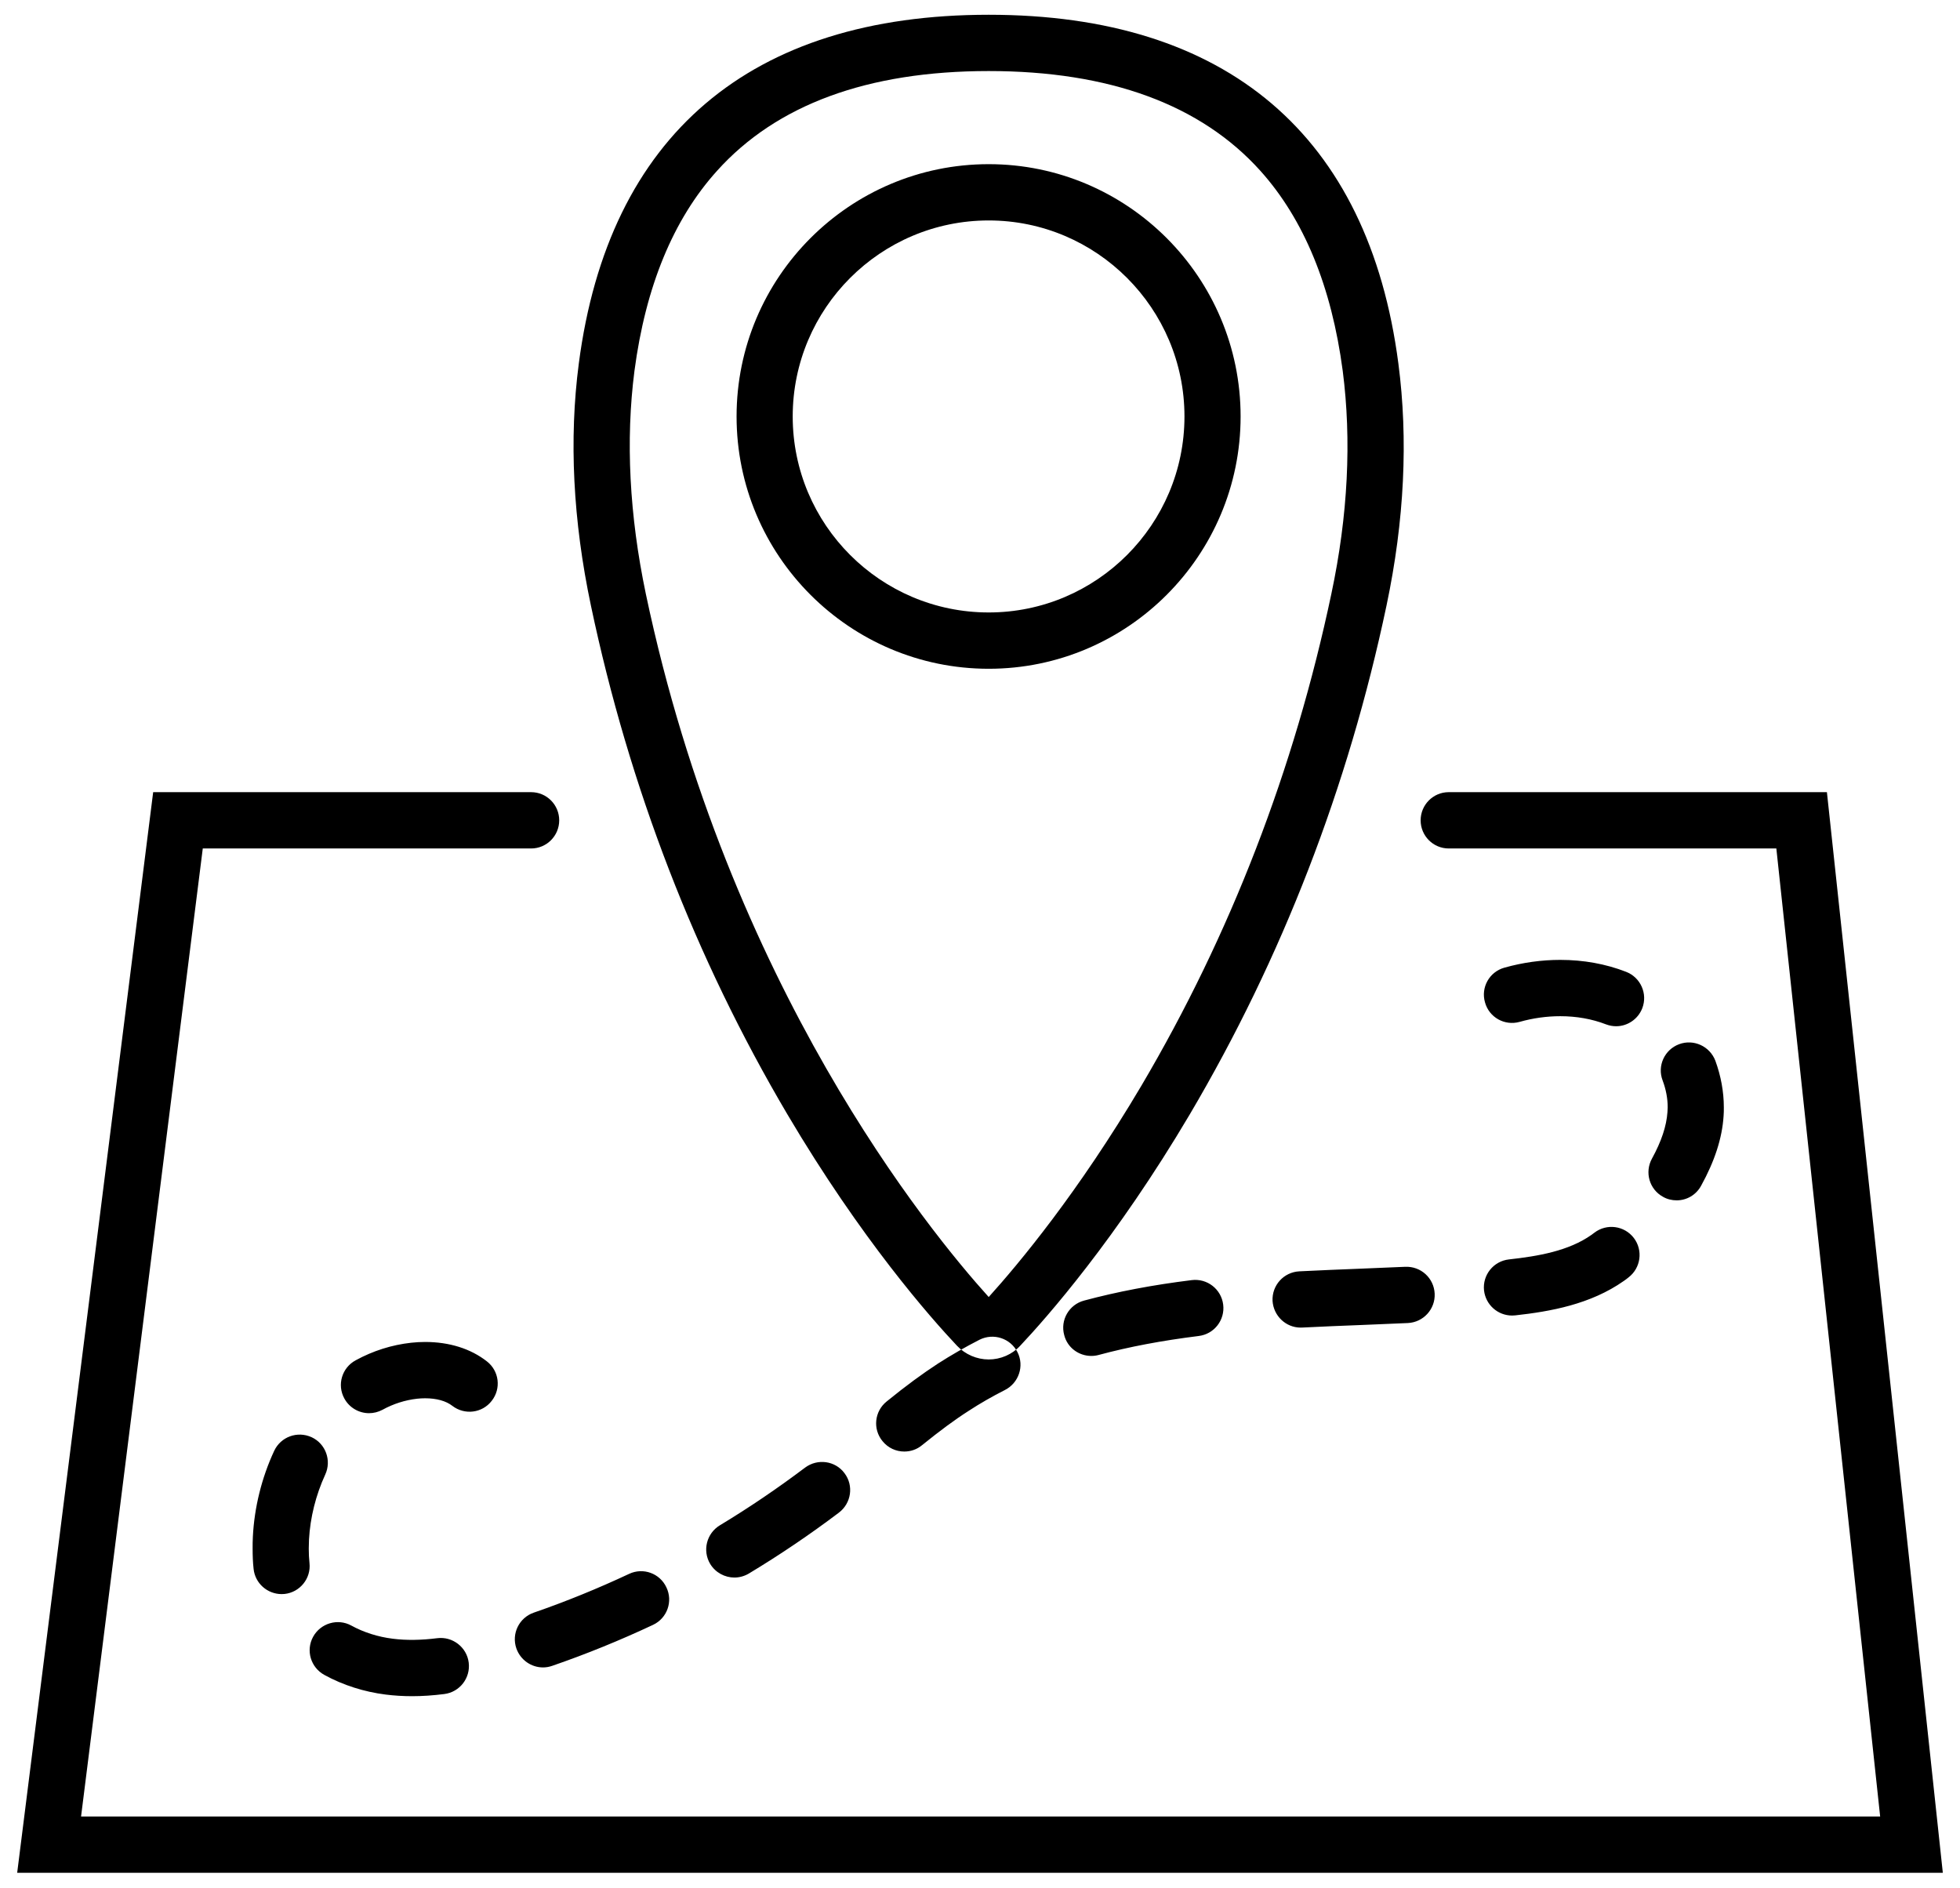
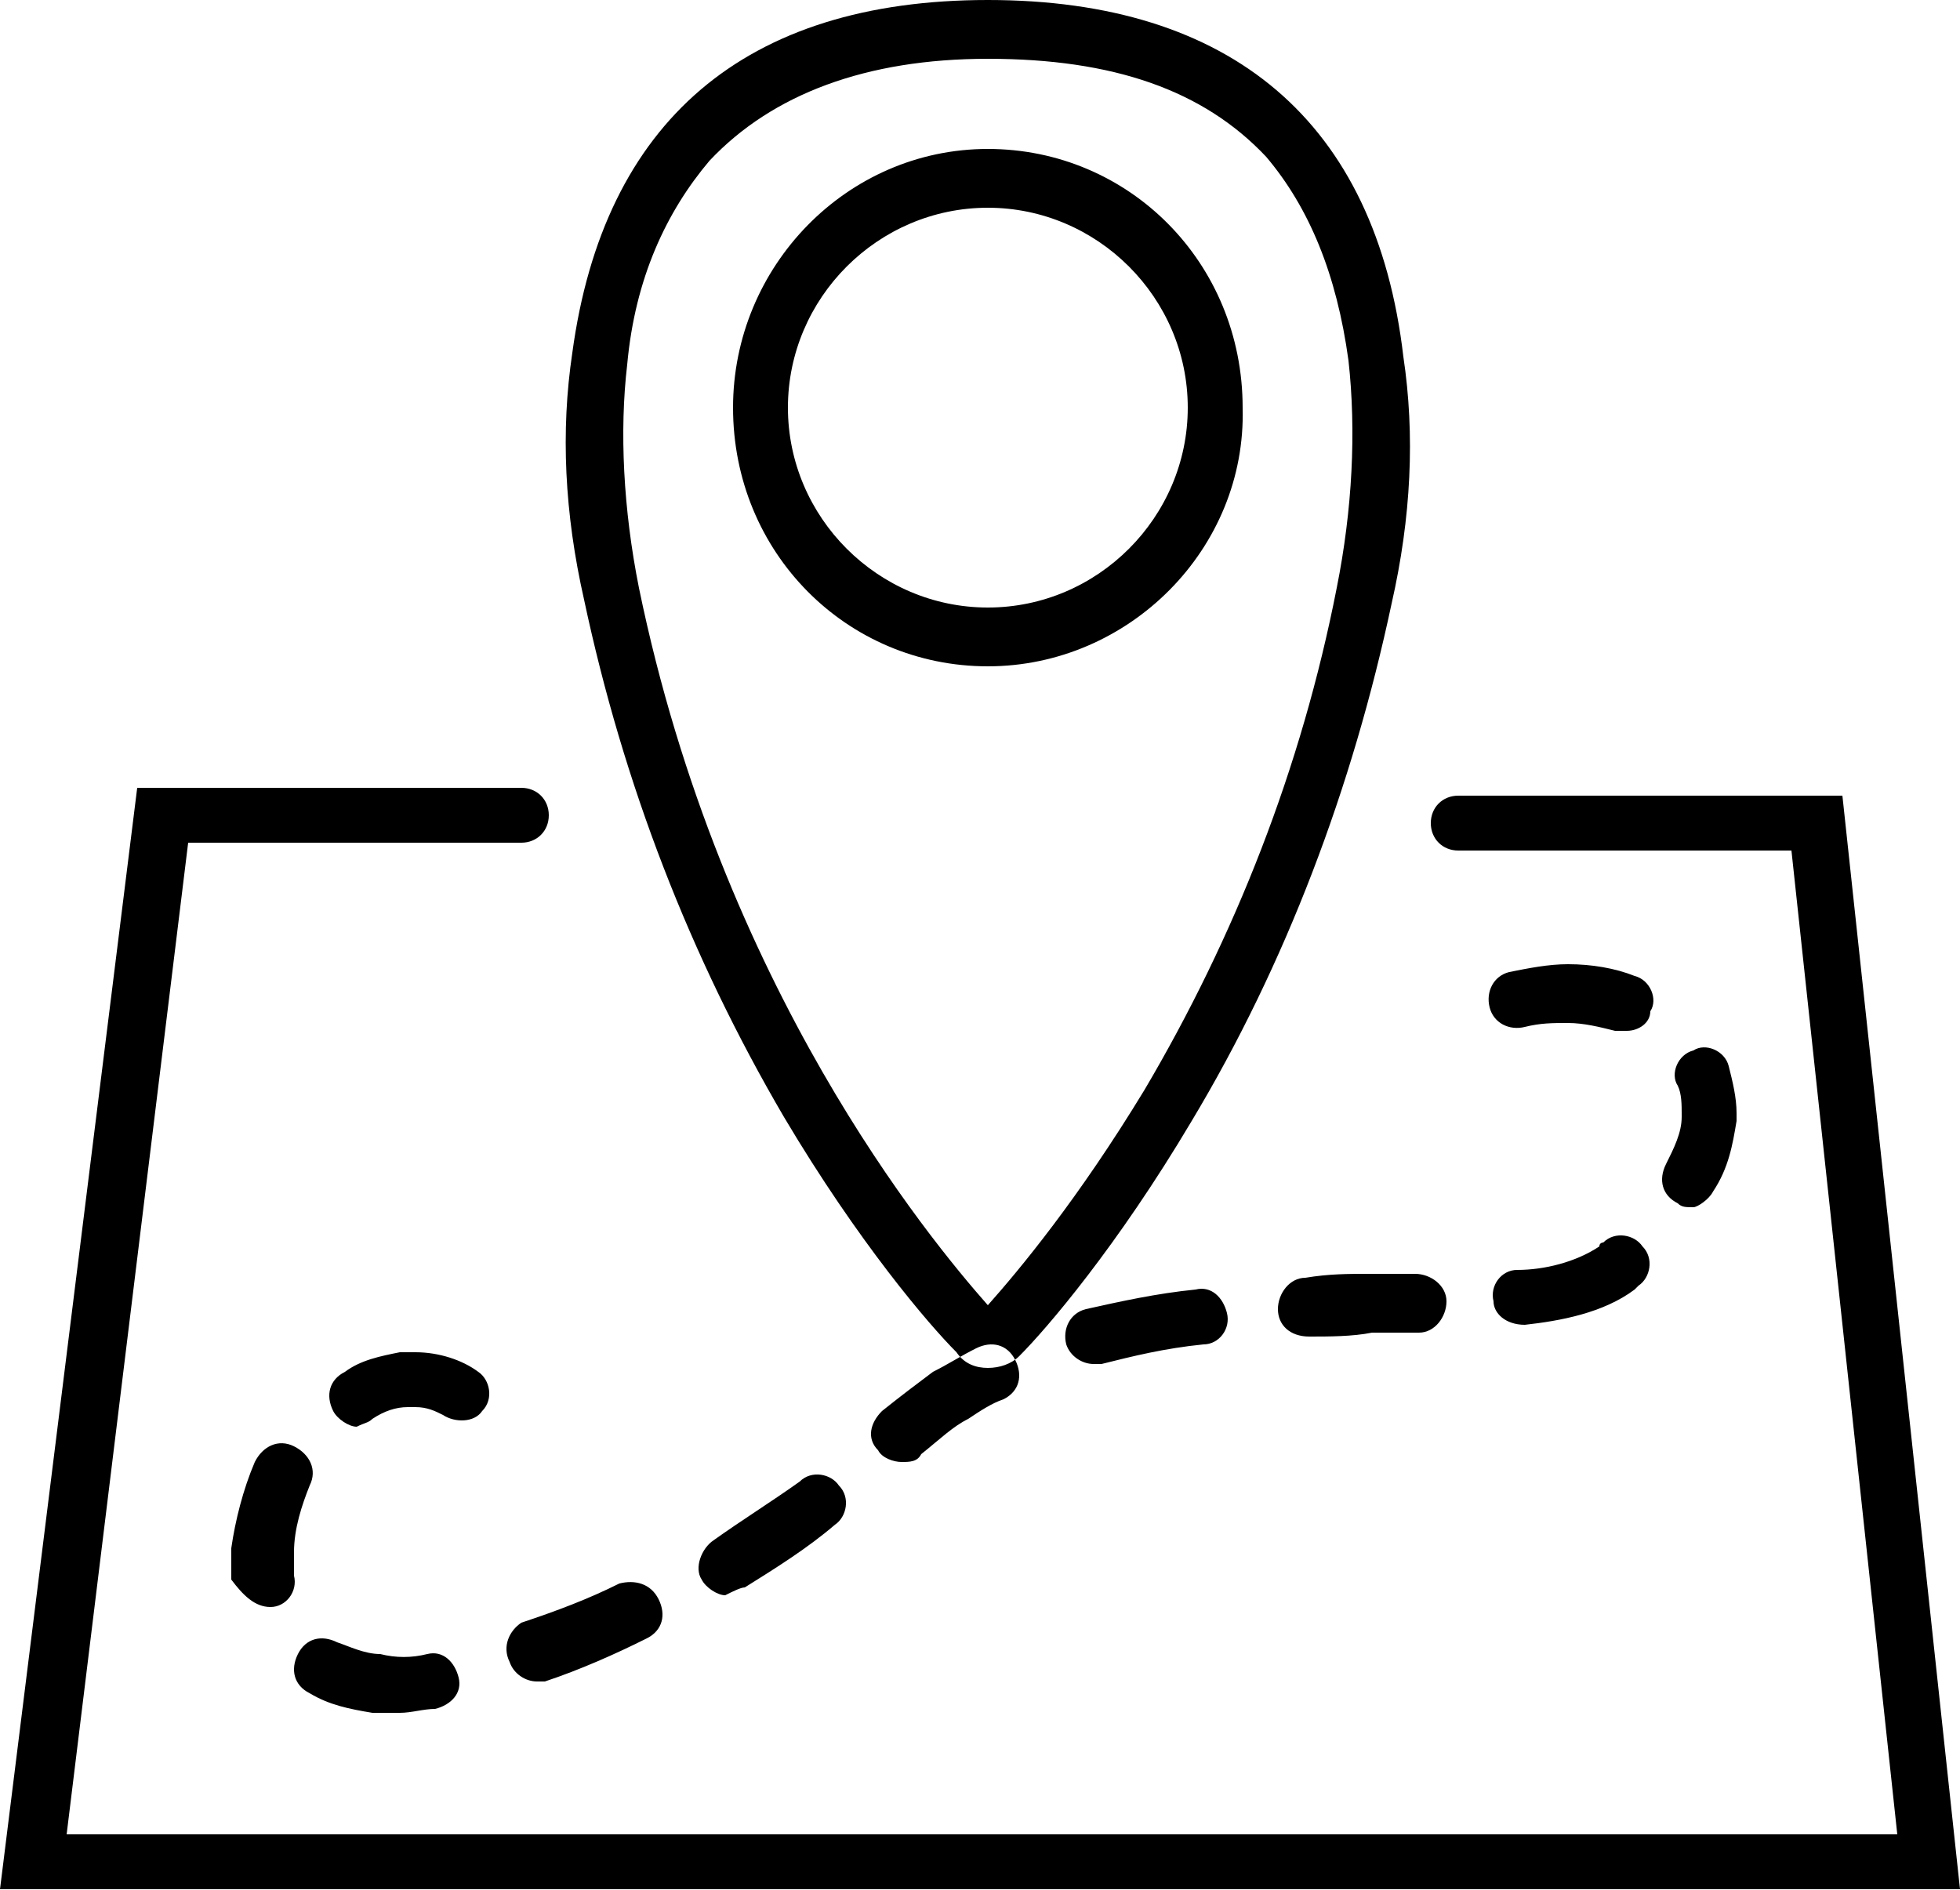
- <svg xmlns="http://www.w3.org/2000/svg" aria-hidden="true" version="1.1" width="81" height="78" viewBox="0 0 81 78">
-   <defs />
-   <path d="M1101.29 816.39H1021.71L1027.33 771.735H1042.95C1043.59 771.735 1044.11 772.256 1044.11 772.899C1044.11 773.541 1043.59 774.062 1042.95 774.062H1029.38L1024.35 814.064H1098.7L1094.41 774.062H1080.87C1080.23 774.062 1079.71 773.541 1079.71 772.899C1079.71 772.256 1080.23 771.735 1080.87 771.735H1096.5ZM1061.86 795.178C1061.37 795.178 1060.89 794.972 1060.55 794.612C1059.46 793.457 1056.59 790.21 1053.54 785.049C1049.73 778.594 1047 771.52 1045.42 764.022C1044.68 760.515 1044.51 757.15 1044.92 754.022C1046.15 744.593 1052.01 739.61 1061.86 739.61C1071.7 739.61 1077.56 744.593 1078.79 754.022C1079.2 757.15 1079.04 760.514 1078.3 764.022C1076.72 771.52 1073.98 778.594 1070.17 785.049C1067.12 790.207 1064.25 793.456 1063.16 794.613C1062.83 794.972 1062.35 795.178 1061.86 795.178ZM1061.86 741.936C1056.86 741.936 1053.09 743.324 1050.63 746.062C1048.82 748.068 1047.68 750.848 1047.22 754.325C1046.85 757.192 1047.01 760.293 1047.69 763.542C1051.11 779.766 1059.41 789.888 1061.86 792.598C1063.09 791.236 1065.55 788.293 1068.17 783.865C1071.85 777.628 1074.49 770.791 1076.02 763.542C1076.71 760.292 1076.86 757.191 1076.49 754.325C1076.03 750.847 1074.89 748.067 1073.09 746.062C1070.63 743.324 1066.85 741.936 1061.86 741.936ZM1061.86 766.636C1056.11 766.636 1051.44 761.958 1051.44 756.21C1051.44 750.461 1056.11 745.784 1061.86 745.784C1067.6 745.784 1072.27 750.461 1072.27 756.21C1072.27 761.958 1067.6 766.636 1061.86 766.636ZM1061.86 748.11C1057.39 748.11 1053.76 751.744 1053.76 756.21C1053.76 760.676 1057.39 764.309 1061.86 764.309C1066.32 764.309 1069.95 760.676 1069.95 756.21C1069.95 751.744 1066.32 748.11 1061.86 748.11ZM1039.36 809.004C1040 808.923 1040.45 808.341 1040.37 807.703C1040.29 807.066 1039.7 806.616 1039.07 806.696C1038.4 806.781 1037.79 806.789 1037.23 806.718C1036.62 806.642 1036.03 806.455 1035.52 806.175C1034.96 805.867 1034.25 806.074 1033.94 806.638C1033.63 807.202 1033.84 807.908 1034.41 808.217C1035.17 808.635 1036.05 808.915 1036.94 809.026C1037.29 809.07 1037.66 809.093 1038.03 809.093C1038.45 809.093 1038.9 809.063 1039.36 809.004ZM1043.82 807.839C1045.23 807.353 1046.63 806.783 1047.99 806.144C1048.57 805.871 1048.82 805.178 1048.54 804.596C1048.27 804.015 1047.58 803.765 1047 804.038C1045.71 804.642 1044.39 805.181 1043.06 805.64C1042.45 805.851 1042.13 806.513 1042.34 807.12C1042.51 807.601 1042.96 807.904 1043.44 807.904C1043.57 807.904 1043.69 807.883 1043.82 807.839ZM1032.76 804.868C1033.39 804.802 1033.86 804.231 1033.79 803.591C1033.77 803.405 1033.76 803.202 1033.76 802.991C1033.76 802.871 1033.77 802.745 1033.77 802.617C1033.82 801.712 1034.05 800.785 1034.44 799.937C1034.71 799.354 1034.46 798.662 1033.88 798.392C1033.29 798.121 1032.6 798.375 1032.33 798.957C1031.81 800.076 1031.51 801.302 1031.45 802.504C1031.44 802.67 1031.44 802.834 1031.44 802.992C1031.44 803.282 1031.45 803.564 1031.48 803.829C1031.54 804.428 1032.05 804.874 1032.64 804.874C1032.68 804.874 1032.72 804.872 1032.76 804.868ZM1051.95 804.023C1053.23 803.252 1054.48 802.406 1055.67 801.507C1056.18 801.12 1056.29 800.391 1055.9 799.877C1055.52 799.364 1054.79 799.261 1054.27 799.648C1053.14 800.499 1051.96 801.301 1050.75 802.031C1050.2 802.363 1050.02 803.078 1050.35 803.628C1050.57 803.99 1050.96 804.19 1051.35 804.19C1051.55 804.19 1051.76 804.136 1051.95 804.023ZM1059.1 798.724C1059.85 798.119 1060.44 797.68 1061.03 797.303C1061.5 796.995 1062.01 796.704 1062.53 796.44C1063.1 796.151 1063.34 795.451 1063.05 794.878C1062.76 794.304 1062.06 794.073 1061.48 794.363C1060.89 794.665 1060.31 794.997 1059.76 795.35C1059.12 795.768 1058.44 796.265 1057.64 796.916C1057.14 797.319 1057.06 798.052 1057.47 798.552C1057.7 798.836 1058.03 798.983 1058.37 798.983C1058.63 798.983 1058.89 798.899 1059.1 798.724ZM1036.81 797.256C1037.26 797.008 1037.75 796.855 1038.24 796.8C1038.35 796.788 1038.46 796.782 1038.57 796.782C1039.04 796.782 1039.43 796.892 1039.69 797.092C1040.2 797.487 1040.93 797.396 1041.32 796.889C1041.72 796.382 1041.63 795.651 1041.12 795.256C1040.45 794.732 1039.57 794.455 1038.57 794.455C1038.38 794.455 1038.18 794.466 1037.99 794.487C1037.19 794.576 1036.42 794.819 1035.7 795.212C1035.13 795.519 1034.92 796.225 1035.23 796.79C1035.44 797.177 1035.84 797.398 1036.25 797.398C1036.44 797.398 1036.63 797.352 1036.81 797.256ZM1066.4 794.993C1067.66 794.653 1069.02 794.397 1070.54 794.208C1071.18 794.129 1071.63 793.547 1071.55 792.91C1071.47 792.272 1070.89 791.82 1070.25 791.899C1068.62 792.101 1067.17 792.378 1065.8 792.745C1065.18 792.911 1064.81 793.549 1064.98 794.17C1065.11 794.689 1065.58 795.032 1066.1 795.032C1066.2 795.032 1066.3 795.02 1066.4 794.993ZM1074.81 793.86C1075.64 793.818 1076.49 793.784 1077.31 793.752C1077.93 793.727 1078.56 793.702 1079.18 793.673C1079.82 793.644 1080.32 793.1 1080.29 792.458C1080.26 791.816 1079.72 791.32 1079.07 791.349C1078.45 791.378 1077.83 791.402 1077.21 791.427C1076.39 791.46 1075.54 791.493 1074.7 791.536C1074.05 791.569 1073.56 792.115 1073.59 792.757C1073.63 793.378 1074.14 793.861 1074.75 793.861C1074.77 793.861 1074.79 793.861 1074.81 793.86ZM1083.62 793.356C1085.07 793.196 1086.73 792.902 1088.11 791.931C1088.18 791.884 1088.24 791.837 1088.3 791.788C1088.81 791.398 1088.91 790.668 1088.52 790.157C1088.13 789.647 1087.4 789.549 1086.89 789.94C1086.85 789.971 1086.81 790 1086.77 790.029C1085.83 790.694 1084.57 790.91 1083.36 791.044C1082.72 791.114 1082.26 791.689 1082.33 792.328C1082.4 792.923 1082.9 793.363 1083.49 793.363C1083.53 793.363 1083.57 793.361 1083.62 793.356ZM1091.3 788.001C1091.86 786.985 1092.17 786.041 1092.23 785.116C1092.24 785 1092.24 784.881 1092.24 784.762C1092.24 784.114 1092.12 783.465 1091.89 782.834C1091.66 782.232 1090.99 781.926 1090.39 782.151C1089.79 782.375 1089.48 783.045 1089.71 783.647C1089.85 784.018 1089.92 784.393 1089.92 784.762C1089.92 784.827 1089.91 784.892 1089.91 784.956C1089.87 785.537 1089.66 786.166 1089.27 786.878C1088.96 787.441 1089.16 788.149 1089.73 788.459C1089.9 788.557 1090.1 788.603 1090.29 788.603C1090.7 788.603 1091.09 788.386 1091.3 788.001ZM1087.79 781.408C1087.65 781.408 1087.51 781.383 1087.37 781.33C1086.79 781.106 1086.15 780.993 1085.48 780.993C1084.92 780.993 1084.35 781.072 1083.8 781.228C1083.18 781.401 1082.54 781.041 1082.37 780.423C1082.19 779.804 1082.55 779.162 1083.17 778.988C1083.93 778.774 1084.71 778.666 1085.48 778.666C1086.44 778.666 1087.36 778.832 1088.2 779.159C1088.8 779.39 1089.1 780.064 1088.87 780.663C1088.69 781.125 1088.25 781.408 1087.79 781.408Z " fill-opacity="1" transform="matrix(1,0,0,1,-1021,-739)" />
+ <svg xmlns="http://www.w3.org/2000/svg" aria-hidden="true" version="1.1" viewBox="0 0 50 48.2">
+   <path d="M50,48.2H0l3.5-28.1h9.8c0.4,0,0.7,0.3,0.7,0.7c0,0.4-0.3,0.7-0.7,0.7H4.8L1.7,46.8h46.7l-2.7-25.1h-8.5 c-0.4,0-0.7-0.3-0.7-0.7c0-0.4,0.3-0.7,0.7-0.7H47L50,48.2z M25.2,34.9c-0.3,0-0.6-0.1-0.8-0.4c-0.7-0.7-2.5-2.8-4.4-6 c-2.4-4.1-4.1-8.5-5.1-13.2c-0.5-2.2-0.6-4.3-0.3-6.3C15.4,3.1,19,0,25.2,0c6.2,0,9.9,3.1,10.6,9.1c0.3,2,0.2,4.1-0.3,6.3 c-1,4.7-2.7,9.2-5.1,13.2c-1.9,3.2-3.7,5.3-4.4,6C25.8,34.8,25.5,34.9,25.2,34.9z M25.2,1.5c-3.1,0-5.5,0.9-7.1,2.6 c-1.1,1.3-1.9,3-2.1,5.2C15.8,11,15.9,13,16.3,15c2.1,10.2,7.4,16.6,8.9,18.3c0.8-0.9,2.3-2.7,4-5.5c2.3-3.9,4-8.2,4.9-12.8 c0.4-2,0.5-4,0.3-5.8c-0.3-2.2-1-3.9-2.1-5.2C30.7,2.3,28.4,1.5,25.2,1.5z M25.2,17c-3.6,0-6.5-2.9-6.5-6.6c0-3.6,2.9-6.6,6.5-6.6 c3.6,0,6.5,2.9,6.5,6.6C31.8,14,28.8,17,25.2,17z M25.2,5.3c-2.8,0-5.1,2.3-5.1,5.1s2.3,5.1,5.1,5.1c2.8,0,5.1-2.3,5.1-5.1 S28,5.3,25.2,5.3z M11.1,43.6c0.4-0.1,0.7-0.4,0.6-0.8c-0.1-0.4-0.4-0.7-0.8-0.6c-0.4,0.1-0.8,0.1-1.2,0c-0.4,0-0.8-0.2-1.1-0.3 c-0.4-0.2-0.8-0.1-1,0.3c-0.2,0.4-0.1,0.8,0.3,1c0.5,0.3,1,0.4,1.6,0.5c0.2,0,0.5,0,0.7,0C10.5,43.7,10.8,43.6,11.1,43.6z  M13.9,42.9c0.9-0.3,1.8-0.7,2.6-1.1c0.4-0.2,0.5-0.6,0.3-1c-0.2-0.4-0.6-0.5-1-0.4c-0.8,0.4-1.6,0.7-2.5,1C13,41.6,12.8,42,13,42.4 c0.1,0.3,0.4,0.5,0.7,0.5C13.7,42.9,13.8,42.9,13.9,42.9z M6.9,41c0.4,0,0.7-0.4,0.6-0.8c0-0.1,0-0.2,0-0.4c0-0.1,0-0.2,0-0.2 c0-0.6,0.2-1.2,0.4-1.7c0.2-0.4,0-0.8-0.4-1c-0.4-0.2-0.8,0-1,0.4c-0.3,0.7-0.5,1.5-0.6,2.2c0,0.1,0,0.2,0,0.3c0,0.2,0,0.4,0,0.5 C6.2,40.7,6.5,41,6.9,41C6.9,41,6.9,41,6.9,41z M19,40.5c0.8-0.5,1.6-1,2.3-1.6c0.3-0.2,0.4-0.7,0.1-1c-0.2-0.3-0.7-0.4-1-0.1 c-0.7,0.5-1.5,1-2.2,1.5c-0.3,0.2-0.5,0.7-0.3,1c0.1,0.2,0.4,0.4,0.6,0.4C18.7,40.6,18.9,40.5,19,40.5z M23.5,37.1 c0.5-0.4,0.8-0.7,1.2-0.9c0.3-0.2,0.6-0.4,0.9-0.5c0.4-0.2,0.5-0.6,0.3-1c-0.2-0.4-0.6-0.5-1-0.3c-0.4,0.2-0.7,0.4-1.1,0.6 c-0.4,0.3-0.8,0.6-1.3,1c-0.3,0.3-0.4,0.7-0.1,1c0.1,0.2,0.4,0.3,0.6,0.3C23.2,37.3,23.4,37.3,23.5,37.1z M9.5,36.2 c0.3-0.2,0.6-0.3,0.9-0.3c0.1,0,0.1,0,0.2,0c0.3,0,0.5,0.1,0.7,0.2c0.3,0.2,0.8,0.2,1-0.1c0.3-0.3,0.2-0.8-0.1-1 c-0.4-0.3-1-0.5-1.6-0.5c-0.1,0-0.2,0-0.4,0c-0.5,0.1-1,0.2-1.4,0.5c-0.4,0.2-0.5,0.6-0.3,1c0.1,0.2,0.4,0.4,0.6,0.4 C9.3,36.3,9.4,36.3,9.5,36.2z M28.1,34.8c0.8-0.2,1.6-0.4,2.6-0.5c0.4,0,0.7-0.4,0.6-0.8c-0.1-0.4-0.4-0.7-0.8-0.6 c-1,0.1-1.9,0.3-2.8,0.5c-0.4,0.1-0.6,0.5-0.5,0.9c0.1,0.3,0.4,0.5,0.7,0.5C28,34.8,28,34.8,28.1,34.8z M33.4,34.1 c0.5,0,1.1,0,1.6-0.1c0.4,0,0.8,0,1.2,0c0.4,0,0.7-0.4,0.7-0.8c0-0.4-0.4-0.7-0.8-0.7c-0.4,0-0.8,0-1.2,0c-0.5,0-1,0-1.6,0.1 c-0.4,0-0.7,0.4-0.7,0.8C32.6,33.8,32.9,34.1,33.4,34.1C33.3,34.1,33.4,34.1,33.4,34.1z M38.9,33.8c0.9-0.1,2-0.3,2.8-0.9 c0,0,0.1-0.1,0.1-0.1c0.3-0.2,0.4-0.7,0.1-1c-0.2-0.3-0.7-0.4-1-0.1c0,0-0.1,0-0.1,0.1c-0.6,0.4-1.4,0.6-2.1,0.6 c-0.4,0-0.7,0.4-0.6,0.8C38.1,33.5,38.4,33.8,38.9,33.8C38.8,33.8,38.9,33.8,38.9,33.8z M43.7,30.4c0.4-0.6,0.5-1.2,0.6-1.8 c0-0.1,0-0.1,0-0.2c0-0.4-0.1-0.8-0.2-1.2c-0.1-0.4-0.6-0.6-0.9-0.4c-0.4,0.1-0.6,0.6-0.4,0.9c0.1,0.2,0.1,0.5,0.1,0.7 c0,0,0,0.1,0,0.1c0,0.4-0.2,0.8-0.4,1.2c-0.2,0.4-0.1,0.8,0.3,1c0.1,0.1,0.2,0.1,0.4,0.1C43.3,30.8,43.6,30.6,43.7,30.4z M41.5,26.3 c-0.1,0-0.2,0-0.3,0c-0.4-0.1-0.8-0.2-1.2-0.2c-0.4,0-0.7,0-1.1,0.1c-0.4,0.1-0.8-0.1-0.9-0.5c-0.1-0.4,0.1-0.8,0.5-0.9 c0.5-0.1,1-0.2,1.5-0.2c0.6,0,1.2,0.1,1.7,0.3c0.4,0.1,0.6,0.6,0.4,0.9C42.1,26.1,41.8,26.3,41.5,26.3z" />
</svg>
